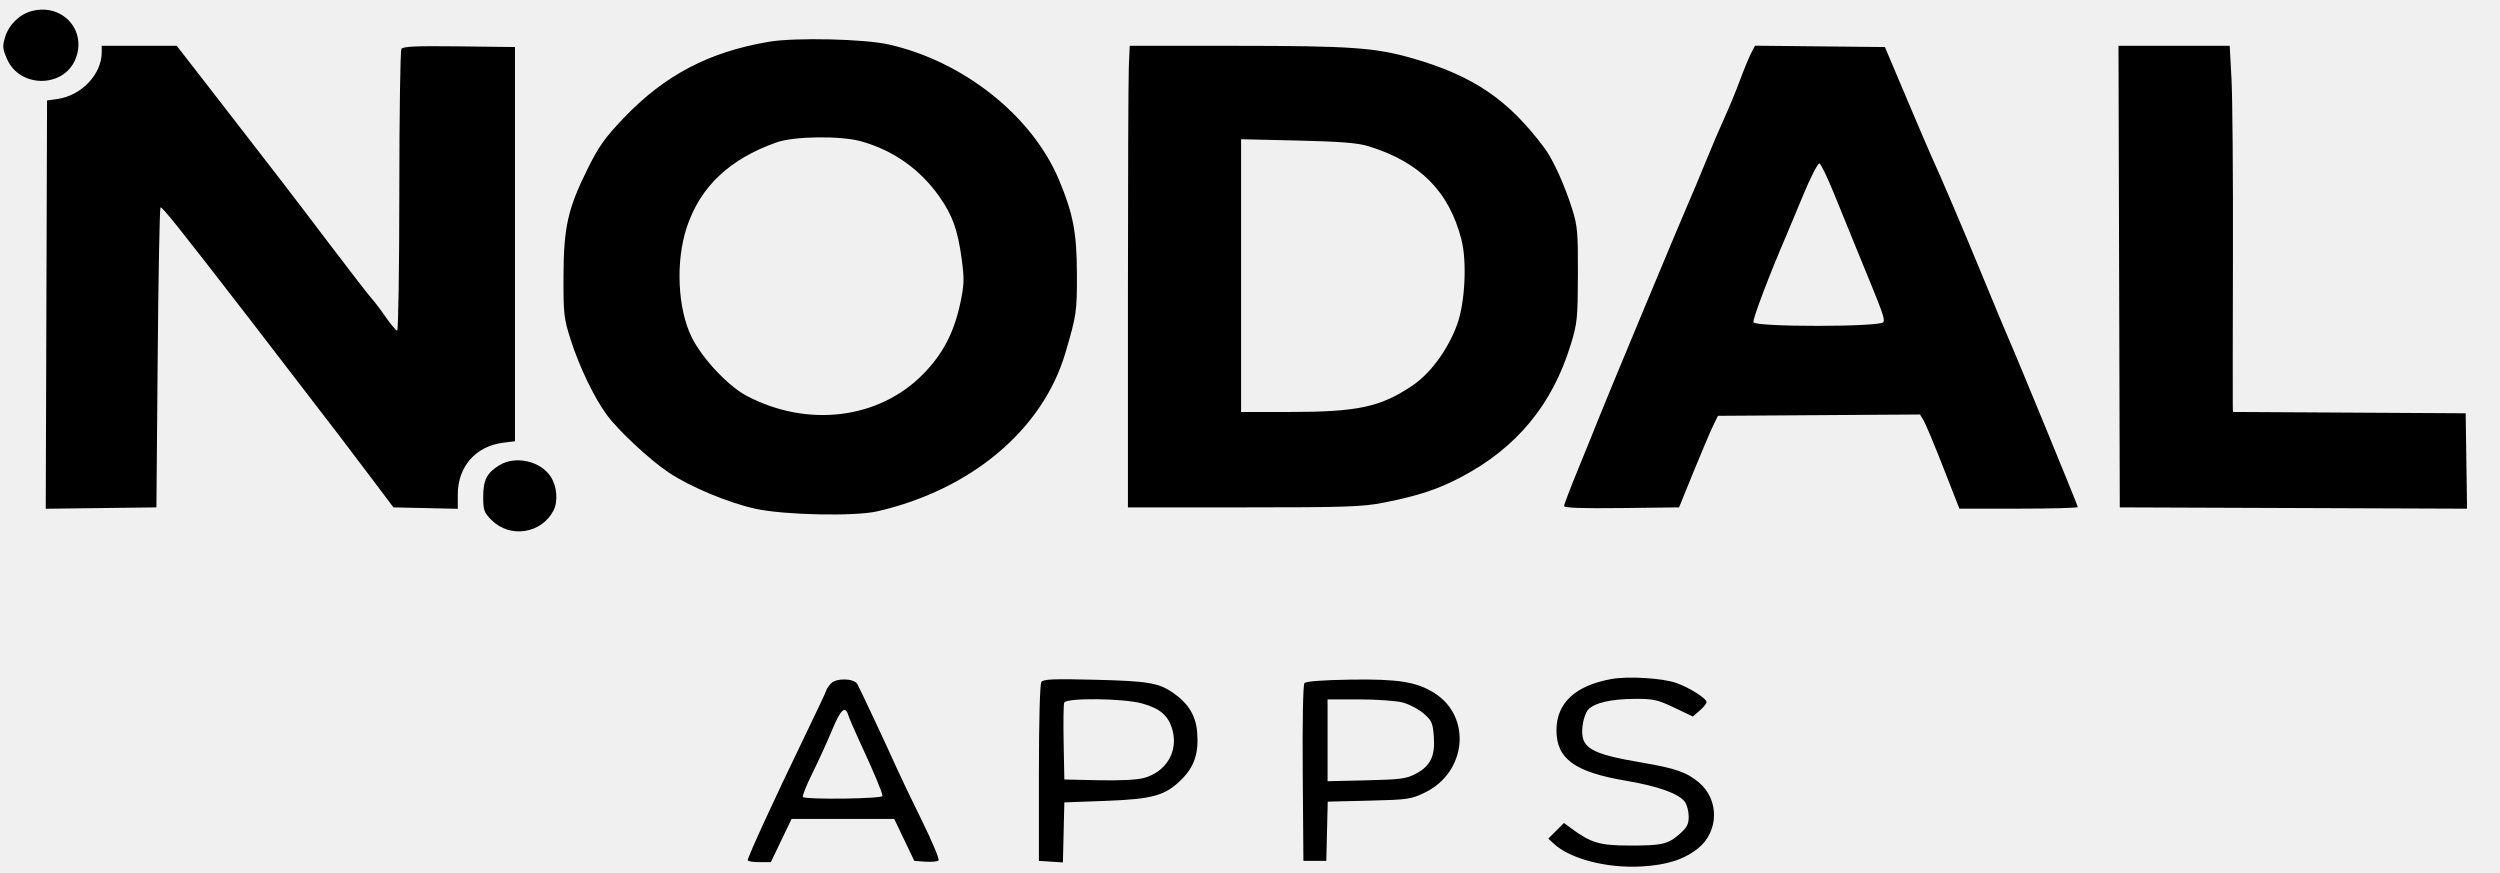
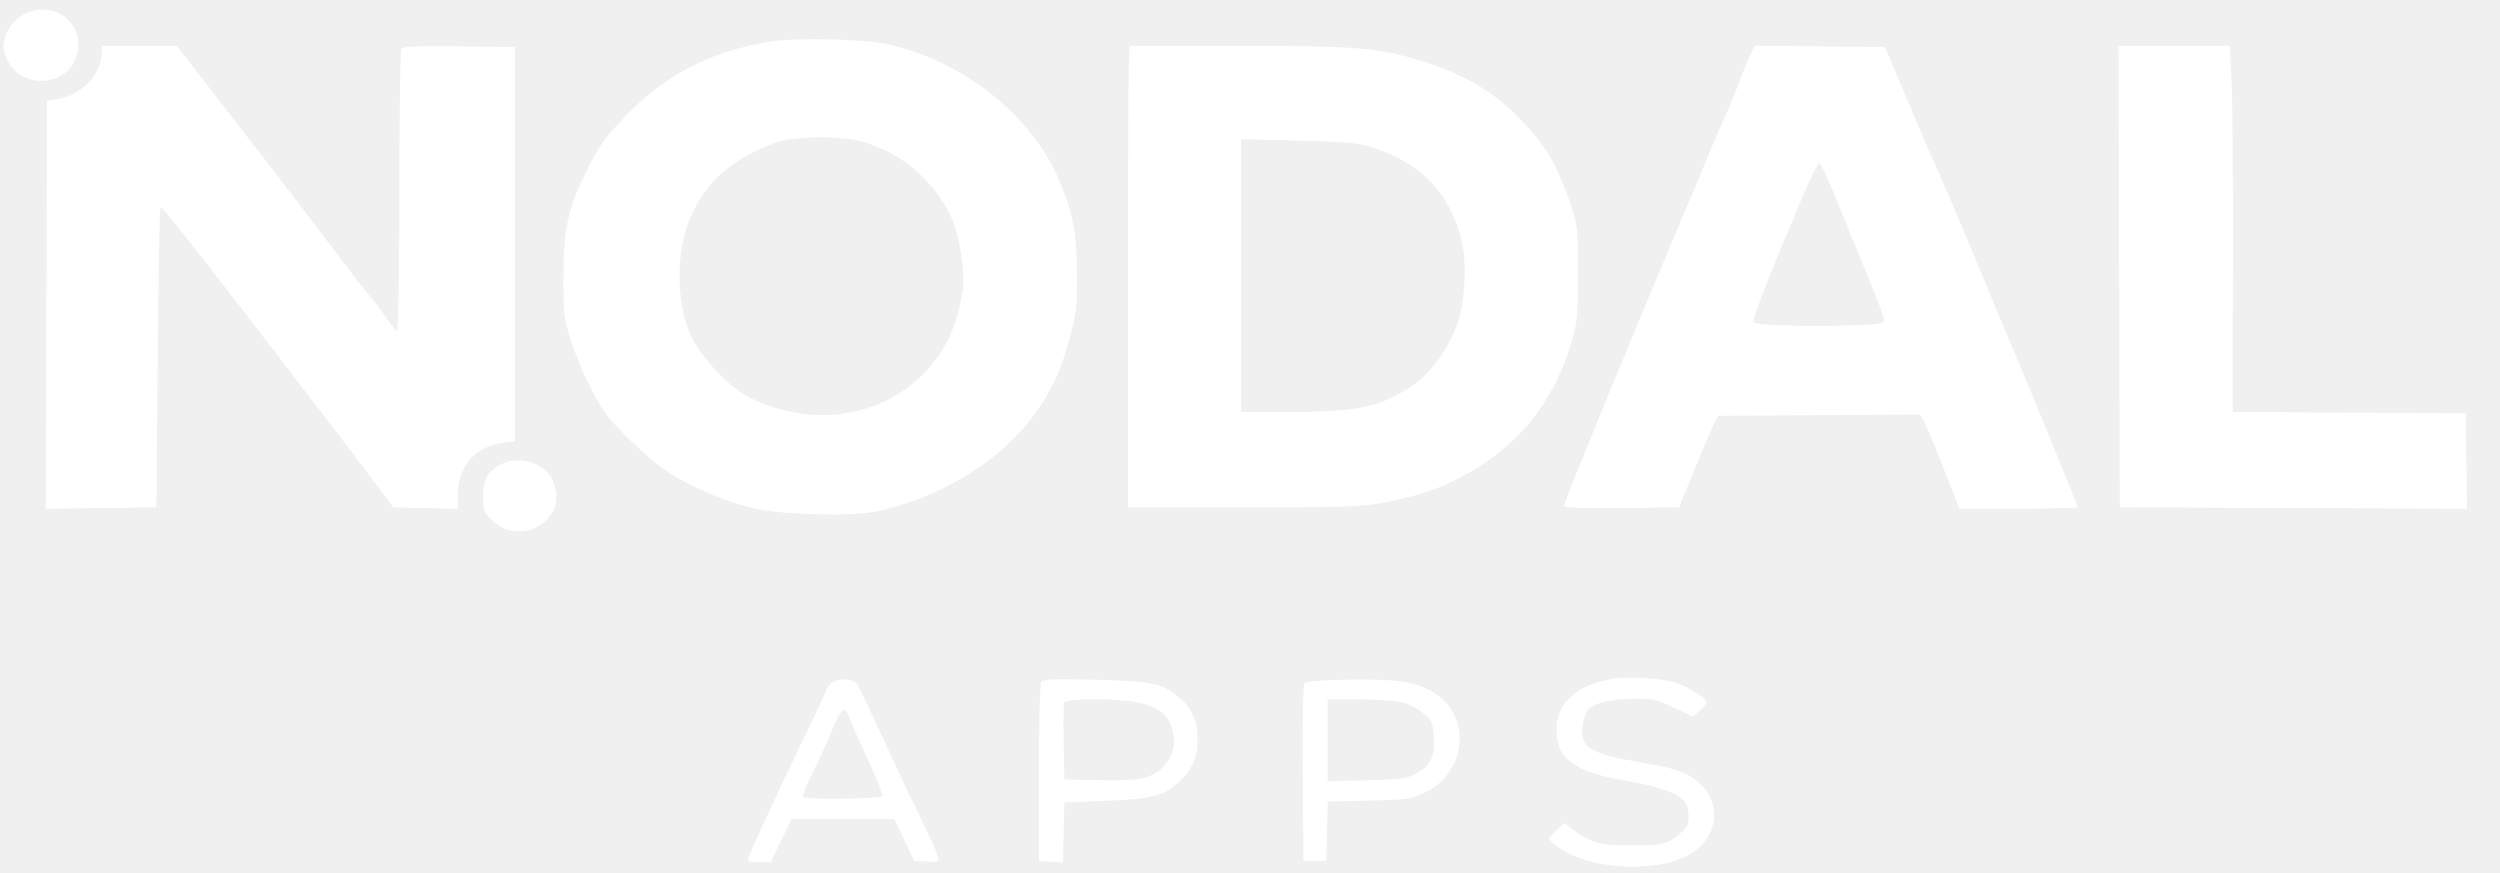
<svg xmlns="http://www.w3.org/2000/svg" id="svg" version="1.1" width="983" height="343" viewBox="0 0 983 343">
-   <path d="M12.749 4.281 C 7.807 5.491,3.481 9.661,1.984 14.660 C 0.923 18.201,1.026 19.271,2.822 23.331 C 7.814 34.616,24.911 34.636,29.621 23.364 C 34.316 12.128,24.776 1.337,12.749 4.281 M302.500 16.402 C 278.876 20.354,261.411 29.496,245.312 46.336 C 237.928 54.059,235.477 57.488,231.193 66.091 C 223.296 81.944,221.637 89.253,221.568 108.500 C 221.514 123.392,221.706 125.119,224.347 133.447 C 227.694 144.000,233.609 156.337,238.548 163.066 C 243.114 169.286,255.490 180.826,262.902 185.775 C 271.409 191.457,286.495 197.750,297.165 200.070 C 308.482 202.530,336.125 203.095,345.000 201.048 C 381.964 192.522,409.981 168.932,418.887 138.836 C 423.280 123.989,423.500 122.477,423.439 107.500 C 423.374 91.372,421.955 83.976,416.373 70.684 C 405.809 45.525,378.883 24.125,349.434 17.482 C 339.794 15.307,312.763 14.686,302.500 16.402 M40.000 20.532 C 40.000 29.225,32.037 37.601,22.500 38.939 L 18.500 39.500 18.244 119.770 L 17.988 200.039 39.744 199.770 L 61.500 199.500 62.000 140.833 C 62.275 108.566,62.771 81.895,63.102 81.564 C 63.618 81.049,70.413 89.549,97.428 124.500 C 99.979 127.800,108.798 139.275,117.026 150.000 C 125.254 160.725,132.690 170.400,133.550 171.500 C 134.411 172.600,139.523 179.350,144.910 186.500 L 154.707 199.500 167.353 199.780 L 180.000 200.060 180.000 194.480 C 180.000 183.401,187.054 175.396,198.000 174.052 L 202.500 173.500 202.500 96.000 L 202.500 18.500 180.571 18.230 C 163.696 18.022,158.457 18.253,157.837 19.230 C 157.393 19.929,157.024 45.138,157.015 75.250 C 157.007 105.362,156.625 130.000,156.166 130.000 C 155.708 130.000,153.697 127.625,151.697 124.722 C 149.698 121.819,147.203 118.522,146.154 117.396 C 145.105 116.269,137.455 106.382,129.156 95.424 C 114.450 76.007,107.775 67.329,82.000 34.116 L 69.500 18.009 54.750 18.004 L 40.000 18.000 40.000 20.532 M443.856 26.050 C 443.660 30.478,443.500 71.315,443.500 116.800 L 443.500 199.500 489.000 199.500 C 528.958 199.500,535.644 199.278,543.890 197.674 C 557.382 195.051,565.386 192.414,574.580 187.564 C 596.365 176.071,610.401 159.080,617.631 135.451 C 620.180 127.118,620.374 125.222,620.431 108.000 C 620.486 91.397,620.257 88.756,618.203 82.247 C 615.175 72.653,610.707 62.816,607.292 58.221 C 593.223 39.296,579.393 29.858,555.696 23.010 C 540.792 18.704,531.392 18.037,485.356 18.017 L 444.212 18.000 443.856 26.050 M688.511 20.980 C 687.654 22.637,685.658 27.482,684.077 31.746 C 682.496 36.011,679.852 42.425,678.202 46.000 C 676.553 49.575,673.184 57.456,670.717 63.514 C 668.250 69.572,665.329 76.547,664.227 79.014 C 661.557 84.986,630.675 159.128,628.203 165.500 C 627.136 168.250,623.729 176.661,620.632 184.192 C 617.534 191.722,615.000 198.368,615.000 198.961 C 615.000 199.706,621.960 199.955,637.604 199.769 L 660.207 199.500 665.901 185.500 C 669.033 177.800,672.473 169.700,673.547 167.500 L 675.500 163.500 715.219 163.239 L 754.939 162.977 756.324 165.239 C 757.086 166.482,760.573 174.813,764.072 183.750 L 770.434 200.000 793.717 200.000 C 806.523 200.000,817.000 199.718,817.000 199.373 C 817.000 198.775,792.314 138.744,789.500 132.500 C 788.756 130.850,784.351 120.275,779.711 109.000 C 772.089 90.478,763.103 69.409,759.452 61.500 C 758.690 59.850,754.261 49.500,749.610 38.500 L 741.153 18.500 715.611 18.233 L 690.069 17.966 688.511 20.980 M833.245 108.750 L 833.500 199.500 901.772 199.757 L 970.044 200.014 969.772 181.257 L 969.500 162.500 923.750 162.240 L 878.000 161.980 877.924 159.740 C 877.882 158.508,877.912 131.979,877.991 100.787 C 878.071 69.595,877.816 38.207,877.427 31.037 L 876.718 18.000 854.854 18.000 L 832.989 18.000 833.245 108.750 M338.846 55.628 C 351.503 59.272,361.788 66.587,369.370 77.338 C 374.583 84.728,376.630 90.497,378.185 102.177 C 379.196 109.769,379.116 112.053,377.583 119.222 C 375.096 130.860,370.747 139.165,363.000 147.075 C 345.656 164.783,317.648 168.268,293.680 155.699 C 286.322 151.840,276.068 140.914,271.946 132.541 C 266.419 121.315,265.601 102.720,270.046 89.363 C 275.363 73.384,286.776 62.582,305.301 55.995 C 312.282 53.513,330.796 53.310,338.846 55.628 M538.000 57.469 C 558.271 63.687,569.755 75.203,574.636 94.207 C 576.873 102.919,576.046 119.157,572.932 127.643 C 569.303 137.533,562.450 146.863,555.289 151.664 C 542.706 160.099,533.858 161.982,506.750 161.992 L 488.000 162.000 488.000 108.371 L 488.000 54.742 510.250 55.262 C 527.103 55.656,533.834 56.191,538.000 57.469 M721.108 76.067 C 723.642 82.355,728.310 93.800,731.480 101.500 C 740.422 123.219,741.138 125.198,740.583 126.645 C 739.836 128.590,690.186 128.648,689.440 126.705 C 689.037 125.655,695.956 107.424,702.421 92.500 C 703.136 90.850,706.102 83.748,709.013 76.718 C 711.924 69.687,714.800 64.092,715.403 64.284 C 716.006 64.476,718.574 69.778,721.108 76.067 M196.367 182.918 C 191.447 185.918,190.000 188.737,190.000 195.323 C 190.000 200.646,190.313 201.513,193.321 204.521 C 200.558 211.758,212.930 209.838,217.630 200.749 C 219.494 197.143,219.005 191.183,216.536 187.414 C 212.496 181.249,202.689 179.063,196.367 182.918 M633.608 266.991 C 619.408 269.557,612.011 276.443,612.004 287.102 C 611.996 298.364,619.118 303.551,639.292 306.978 C 652.098 309.153,660.252 312.094,662.542 315.364 C 663.344 316.508,664.000 319.098,664.000 321.119 C 664.000 324.069,663.307 325.401,660.482 327.882 C 655.822 331.973,653.502 332.506,640.500 332.469 C 628.934 332.436,625.548 331.422,617.756 325.662 L 614.951 323.588 611.876 326.662 L 608.801 329.737 610.897 331.689 C 617.385 337.734,631.745 341.469,645.500 340.688 C 655.395 340.127,662.164 337.965,667.592 333.634 C 675.899 327.006,676.104 314.472,668.015 307.666 C 663.259 303.664,658.861 302.118,646.000 299.929 C 624.937 296.343,621.277 294.109,622.254 285.440 C 622.534 282.953,623.499 280.106,624.398 279.113 C 626.865 276.387,633.255 274.869,642.555 274.800 C 650.105 274.745,651.631 275.078,658.270 278.230 L 665.622 281.722 668.311 279.409 C 669.790 278.137,671.000 276.631,671.000 276.062 C 671.000 274.600,664.306 270.361,659.110 268.534 C 653.684 266.625,640.159 265.807,633.608 266.991 M326.698 268.781 C 325.764 269.813,325.000 270.919,325.000 271.238 C 325.000 271.557,320.671 280.746,315.380 291.659 C 304.819 313.439,294.000 337.003,294.000 338.222 C 294.000 338.650,296.046 339.000,298.546 339.000 L 303.092 339.000 307.171 330.500 L 311.249 322.000 331.430 322.000 L 351.611 322.000 355.556 330.250 L 359.500 338.500 363.886 338.814 C 366.298 338.987,368.616 338.762,369.037 338.314 C 369.459 337.866,366.476 330.750,362.409 322.500 C 358.342 314.250,353.920 305.025,352.582 302.000 C 349.716 295.520,338.304 271.167,337.118 269.000 C 335.836 266.659,328.754 266.510,326.698 268.781 M409.465 268.139 C 408.890 268.950,408.500 283.453,408.500 304.000 L 408.500 338.500 413.218 338.803 L 417.936 339.107 418.218 327.303 L 418.500 315.500 434.500 314.913 C 453.328 314.223,458.202 312.850,464.620 306.433 C 469.700 301.353,471.443 295.960,470.696 287.639 C 470.116 281.179,467.114 276.406,461.025 272.260 C 455.471 268.480,451.229 267.787,430.465 267.274 C 414.277 266.873,410.244 267.039,409.465 268.139 M512.904 268.618 C 512.358 269.274,512.082 283.956,512.237 304.118 L 512.500 338.500 517.000 338.500 L 521.500 338.500 521.781 326.852 L 522.062 315.204 538.281 314.815 C 553.581 314.449,554.826 314.268,560.257 311.637 C 576.696 303.673,578.785 281.833,564.000 272.500 C 557.020 268.094,549.712 266.928,530.936 267.228 C 519.866 267.404,513.506 267.895,512.904 268.618 M449.179 276.630 C 456.309 278.631,459.507 281.457,461.027 287.099 C 463.298 295.536,458.554 303.481,449.798 305.902 C 447.162 306.630,440.280 306.976,432.000 306.795 L 418.500 306.500 418.221 292.046 C 418.068 284.096,418.166 277.009,418.440 276.296 C 419.206 274.300,441.748 274.545,449.179 276.630 M551.592 276.236 C 554.133 276.915,557.817 278.859,559.779 280.555 C 562.987 283.328,563.390 284.244,563.782 289.659 C 564.335 297.306,562.456 301.186,556.729 304.223 C 552.994 306.204,550.718 306.508,537.250 306.823 L 522.000 307.179 522.000 291.090 L 522.000 275.000 534.486 275.000 C 541.353 275.000,549.051 275.556,551.592 276.236 M333.560 281.250 C 333.942 282.488,336.035 287.325,338.209 292.000 C 343.523 303.422,347.000 311.718,347.000 312.970 C 347.000 314.086,316.817 314.484,315.716 313.382 C 315.376 313.043,317.027 308.880,319.384 304.132 C 321.741 299.385,325.206 291.793,327.085 287.263 C 330.567 278.865,332.321 277.237,333.560 281.250 " stroke="none" fill="black" fill-rule="evenodd" />
+   <path d="M12.749 4.281 C 7.807 5.491,3.481 9.661,1.984 14.660 C 0.923 18.201,1.026 19.271,2.822 23.331 C 7.814 34.616,24.911 34.636,29.621 23.364 C 34.316 12.128,24.776 1.337,12.749 4.281 M302.500 16.402 C 278.876 20.354,261.411 29.496,245.312 46.336 C 237.928 54.059,235.477 57.488,231.193 66.091 C 223.296 81.944,221.637 89.253,221.568 108.500 C 221.514 123.392,221.706 125.119,224.347 133.447 C 227.694 144.000,233.609 156.337,238.548 163.066 C 243.114 169.286,255.490 180.826,262.902 185.775 C 271.409 191.457,286.495 197.750,297.165 200.070 C 308.482 202.530,336.125 203.095,345.000 201.048 C 381.964 192.522,409.981 168.932,418.887 138.836 C 423.280 123.989,423.500 122.477,423.439 107.500 C 423.374 91.372,421.955 83.976,416.373 70.684 C 405.809 45.525,378.883 24.125,349.434 17.482 C 339.794 15.307,312.763 14.686,302.500 16.402 M40.000 20.532 C 40.000 29.225,32.037 37.601,22.500 38.939 L 18.500 39.500 18.244 119.770 L 17.988 200.039 39.744 199.770 L 61.500 199.500 62.000 140.833 C 62.275 108.566,62.771 81.895,63.102 81.564 C 63.618 81.049,70.413 89.549,97.428 124.500 C 99.979 127.800,108.798 139.275,117.026 150.000 C 125.254 160.725,132.690 170.400,133.550 171.500 C 134.411 172.600,139.523 179.350,144.910 186.500 L 154.707 199.500 167.353 199.780 L 180.000 200.060 180.000 194.480 C 180.000 183.401,187.054 175.396,198.000 174.052 L 202.500 173.500 202.500 96.000 L 202.500 18.500 180.571 18.230 C 163.696 18.022,158.457 18.253,157.837 19.230 C 157.393 19.929,157.024 45.138,157.015 75.250 C 157.007 105.362,156.625 130.000,156.166 130.000 C 155.708 130.000,153.697 127.625,151.697 124.722 C 149.698 121.819,147.203 118.522,146.154 117.396 C 145.105 116.269,137.455 106.382,129.156 95.424 C 114.450 76.007,107.775 67.329,82.000 34.116 L 69.500 18.009 54.750 18.004 L 40.000 18.000 40.000 20.532 M443.856 26.050 C 443.660 30.478,443.500 71.315,443.500 116.800 L 443.500 199.500 489.000 199.500 C 528.958 199.500,535.644 199.278,543.890 197.674 C 557.382 195.051,565.386 192.414,574.580 187.564 C 596.365 176.071,610.401 159.080,617.631 135.451 C 620.180 127.118,620.374 125.222,620.431 108.000 C 620.486 91.397,620.257 88.756,618.203 82.247 C 615.175 72.653,610.707 62.816,607.292 58.221 C 593.223 39.296,579.393 29.858,555.696 23.010 C 540.792 18.704,531.392 18.037,485.356 18.017 L 444.212 18.000 443.856 26.050 M688.511 20.980 C 687.654 22.637,685.658 27.482,684.077 31.746 C 682.496 36.011,679.852 42.425,678.202 46.000 C 676.553 49.575,673.184 57.456,670.717 63.514 C 668.250 69.572,665.329 76.547,664.227 79.014 C 661.557 84.986,630.675 159.128,628.203 165.500 C 627.136 168.250,623.729 176.661,620.632 184.192 C 617.534 191.722,615.000 198.368,615.000 198.961 C 615.000 199.706,621.960 199.955,637.604 199.769 L 660.207 199.500 665.901 185.500 C 669.033 177.800,672.473 169.700,673.547 167.500 L 675.500 163.500 715.219 163.239 L 754.939 162.977 756.324 165.239 C 757.086 166.482,760.573 174.813,764.072 183.750 L 770.434 200.000 793.717 200.000 C 806.523 200.000,817.000 199.718,817.000 199.373 C 817.000 198.775,792.314 138.744,789.500 132.500 C 788.756 130.850,784.351 120.275,779.711 109.000 C 772.089 90.478,763.103 69.409,759.452 61.500 C 758.690 59.850,754.261 49.500,749.610 38.500 L 741.153 18.500 715.611 18.233 L 690.069 17.966 688.511 20.980 M833.245 108.750 L 833.500 199.500 901.772 199.757 L 970.044 200.014 969.772 181.257 L 969.500 162.500 923.750 162.240 L 878.000 161.980 877.924 159.740 C 877.882 158.508,877.912 131.979,877.991 100.787 C 878.071 69.595,877.816 38.207,877.427 31.037 L 876.718 18.000 854.854 18.000 L 832.989 18.000 833.245 108.750 M338.846 55.628 C 351.503 59.272,361.788 66.587,369.370 77.338 C 374.583 84.728,376.630 90.497,378.185 102.177 C 379.196 109.769,379.116 112.053,377.583 119.222 C 375.096 130.860,370.747 139.165,363.000 147.075 C 345.656 164.783,317.648 168.268,293.680 155.699 C 286.322 151.840,276.068 140.914,271.946 132.541 C 266.419 121.315,265.601 102.720,270.046 89.363 C 275.363 73.384,286.776 62.582,305.301 55.995 C 312.282 53.513,330.796 53.310,338.846 55.628 M538.000 57.469 C 558.271 63.687,569.755 75.203,574.636 94.207 C 576.873 102.919,576.046 119.157,572.932 127.643 C 569.303 137.533,562.450 146.863,555.289 151.664 C 542.706 160.099,533.858 161.982,506.750 161.992 L 488.000 162.000 488.000 108.371 L 488.000 54.742 510.250 55.262 C 527.103 55.656,533.834 56.191,538.000 57.469 M721.108 76.067 C 723.642 82.355,728.310 93.800,731.480 101.500 C 740.422 123.219,741.138 125.198,740.583 126.645 C 739.836 128.590,690.186 128.648,689.440 126.705 C 689.037 125.655,695.956 107.424,702.421 92.500 C 703.136 90.850,706.102 83.748,709.013 76.718 C 711.924 69.687,714.800 64.092,715.403 64.284 C 716.006 64.476,718.574 69.778,721.108 76.067 M196.367 182.918 C 191.447 185.918,190.000 188.737,190.000 195.323 C 190.000 200.646,190.313 201.513,193.321 204.521 C 200.558 211.758,212.930 209.838,217.630 200.749 C 219.494 197.143,219.005 191.183,216.536 187.414 C 212.496 181.249,202.689 179.063,196.367 182.918 M633.608 266.991 C 619.408 269.557,612.011 276.443,612.004 287.102 C 611.996 298.364,619.118 303.551,639.292 306.978 C 652.098 309.153,660.252 312.094,662.542 315.364 C 663.344 316.508,664.000 319.098,664.000 321.119 C 664.000 324.069,663.307 325.401,660.482 327.882 C 655.822 331.973,653.502 332.506,640.500 332.469 C 628.934 332.436,625.548 331.422,617.756 325.662 L 614.951 323.588 611.876 326.662 L 608.801 329.737 610.897 331.689 C 617.385 337.734,631.745 341.469,645.500 340.688 C 655.395 340.127,662.164 337.965,667.592 333.634 C 675.899 327.006,676.104 314.472,668.015 307.666 C 663.259 303.664,658.861 302.118,646.000 299.929 C 624.937 296.343,621.277 294.109,622.254 285.440 C 622.534 282.953,623.499 280.106,624.398 279.113 C 626.865 276.387,633.255 274.869,642.555 274.800 C 650.105 274.745,651.631 275.078,658.270 278.230 L 665.622 281.722 668.311 279.409 C 669.790 278.137,671.000 276.631,671.000 276.062 C 671.000 274.600,664.306 270.361,659.110 268.534 C 653.684 266.625,640.159 265.807,633.608 266.991 M326.698 268.781 C 325.764 269.813,325.000 270.919,325.000 271.238 C 325.000 271.557,320.671 280.746,315.380 291.659 C 304.819 313.439,294.000 337.003,294.000 338.222 C 294.000 338.650,296.046 339.000,298.546 339.000 L 303.092 339.000 307.171 330.500 L 311.249 322.000 331.430 322.000 L 351.611 322.000 355.556 330.250 L 359.500 338.500 363.886 338.814 C 366.298 338.987,368.616 338.762,369.037 338.314 C 369.459 337.866,366.476 330.750,362.409 322.500 C 358.342 314.250,353.920 305.025,352.582 302.000 C 349.716 295.520,338.304 271.167,337.118 269.000 C 335.836 266.659,328.754 266.510,326.698 268.781 M409.465 268.139 C 408.890 268.950,408.500 283.453,408.500 304.000 L 408.500 338.500 413.218 338.803 L 417.936 339.107 418.218 327.303 L 418.500 315.500 434.500 314.913 C 453.328 314.223,458.202 312.850,464.620 306.433 C 469.700 301.353,471.443 295.960,470.696 287.639 C 470.116 281.179,467.114 276.406,461.025 272.260 C 455.471 268.480,451.229 267.787,430.465 267.274 C 414.277 266.873,410.244 267.039,409.465 268.139 M512.904 268.618 C 512.358 269.274,512.082 283.956,512.237 304.118 L 512.500 338.500 517.000 338.500 L 521.500 338.500 521.781 326.852 L 522.062 315.204 538.281 314.815 C 553.581 314.449,554.826 314.268,560.257 311.637 C 576.696 303.673,578.785 281.833,564.000 272.500 C 557.020 268.094,549.712 266.928,530.936 267.228 C 519.866 267.404,513.506 267.895,512.904 268.618 M449.179 276.630 C 456.309 278.631,459.507 281.457,461.027 287.099 C 463.298 295.536,458.554 303.481,449.798 305.902 C 447.162 306.630,440.280 306.976,432.000 306.795 L 418.500 306.500 418.221 292.046 C 418.068 284.096,418.166 277.009,418.440 276.296 C 419.206 274.300,441.748 274.545,449.179 276.630 M551.592 276.236 C 554.133 276.915,557.817 278.859,559.779 280.555 C 562.987 283.328,563.390 284.244,563.782 289.659 C 564.335 297.306,562.456 301.186,556.729 304.223 C 552.994 306.204,550.718 306.508,537.250 306.823 L 522.000 307.179 522.000 291.090 L 522.000 275.000 534.486 275.000 C 541.353 275.000,549.051 275.556,551.592 276.236 M333.560 281.250 C 333.942 282.488,336.035 287.325,338.209 292.000 C 343.523 303.422,347.000 311.718,347.000 312.970 C 347.000 314.086,316.817 314.484,315.716 313.382 C 315.376 313.043,317.027 308.880,319.384 304.132 C 321.741 299.385,325.206 291.793,327.085 287.263 C 330.567 278.865,332.321 277.237,333.560 281.250 " stroke="none" fill="white" fill-rule="evenodd" />
</svg>
